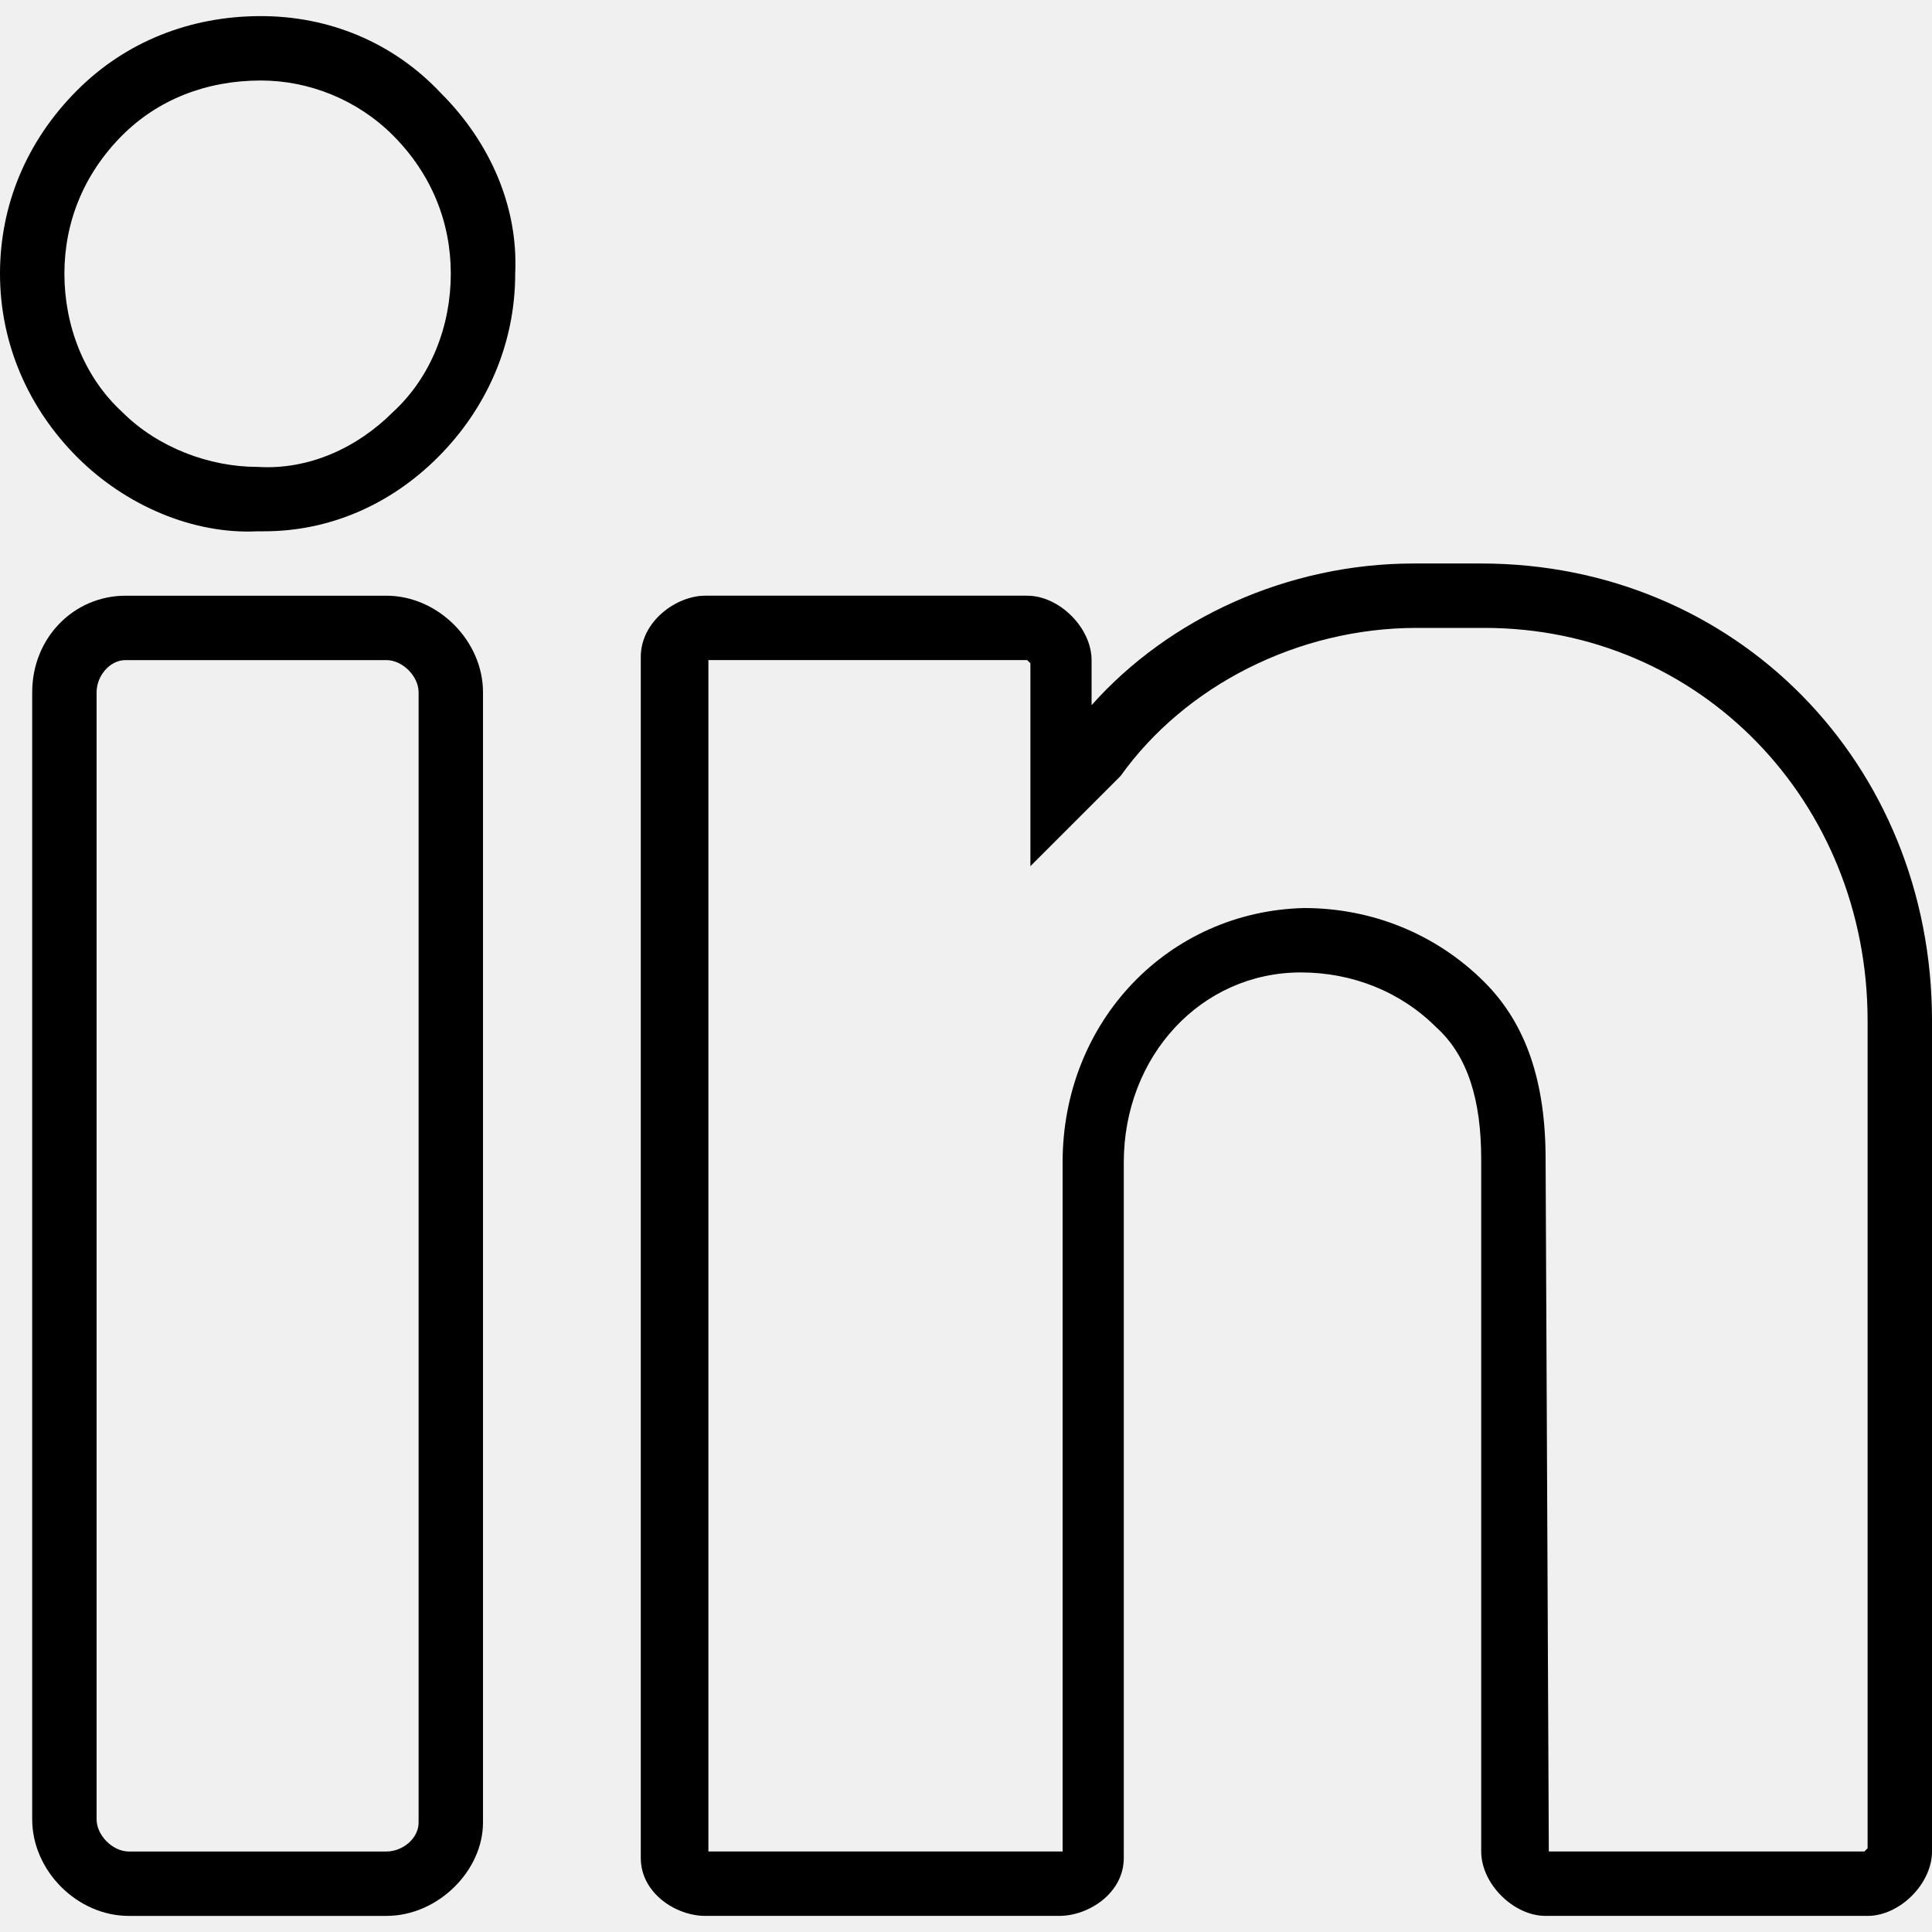
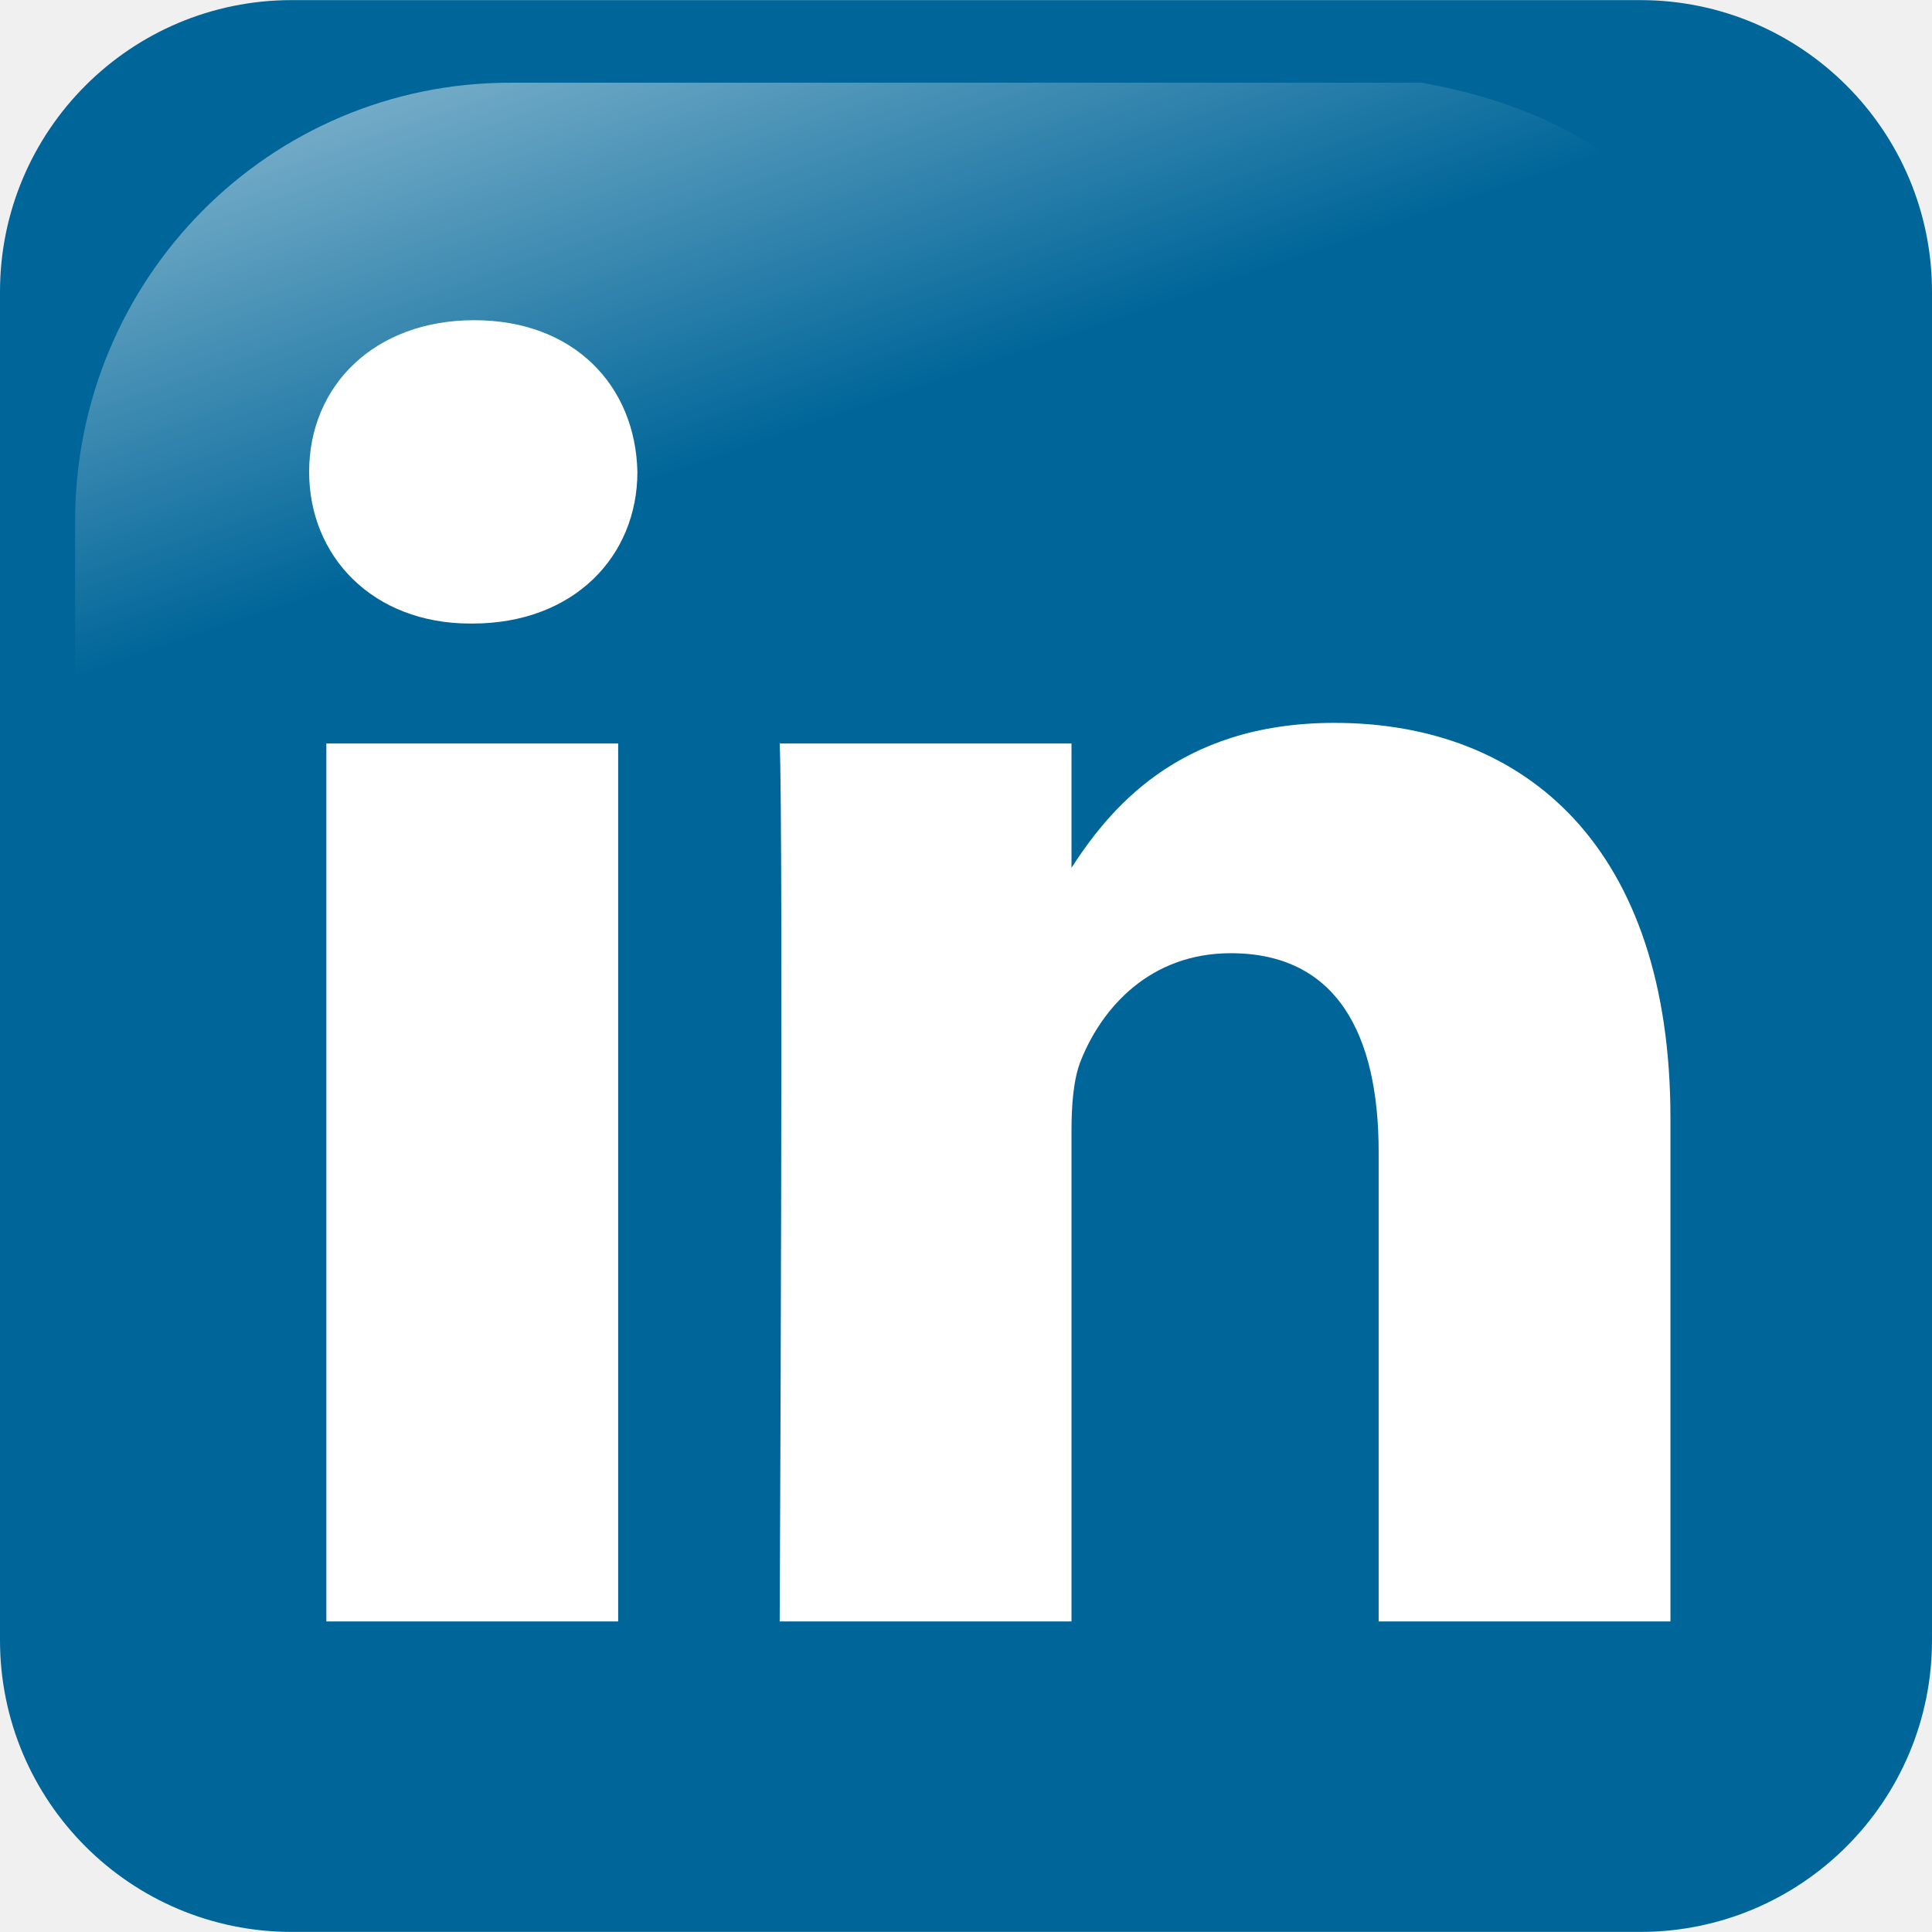
- <svg xmlns="http://www.w3.org/2000/svg" version="1.1" id="Layer_1" x="0px" y="0px" viewBox="0 0 512 512" style="enable-background:new 0 0 512 512;" xml:space="preserve">
-   <g transform="translate(1)">
-     <g>
-       <g>
-         <path d="M68.12,4.267c-18.773,0-35.84,6.827-48.64,19.627C5.827,37.547-1,54.613-1,72.533c0,18.773,7.68,35.84,20.48,48.64     c12.8,12.8,30.72,20.48,47.787,19.627c0,0,0.853,0,1.707,0c17.067,0,33.28-6.827,46.08-19.627     c12.8-12.8,20.48-29.867,20.48-48.64c0.853-17.92-6.827-34.987-19.627-47.787C103.107,11.093,86.04,4.267,68.12,4.267z      M103.107,109.227c-9.387,9.387-22.187,15.36-35.84,14.507c-12.8,0-26.453-5.12-35.84-14.507     c-10.24-9.387-15.36-23.04-15.36-36.693s5.12-26.453,15.36-36.693c9.387-9.387,22.187-14.507,36.693-14.507     c12.8,0,25.6,5.12,34.987,14.507c10.24,10.24,15.36,23.04,15.36,36.693S113.347,99.84,103.107,109.227z" />
-         <path d="M101.4,157.867H32.28c-13.653,0-24.747,11.093-24.747,25.6v298.667c0,13.653,11.947,25.6,25.6,25.6H101.4     c13.653,0,25.6-11.947,25.6-24.747v-299.52C127,169.813,115.053,157.867,101.4,157.867z M109.933,482.987     c0,4.267-4.267,7.68-8.533,7.68H33.133c-4.267,0-8.533-4.267-8.533-8.533V183.467c0-4.267,3.413-8.533,7.68-8.533h69.12     c4.267,0,8.533,4.267,8.533,8.533V482.987z" />
-         <path d="M391.533,149.333h-17.92c-33.28,0-64.853,14.507-85.333,37.547v-11.947c0-8.533-8.533-17.067-17.067-17.067H185.88     c-7.68,0-17.067,6.827-17.067,16.213v318.293c0,9.387,9.387,15.36,17.067,15.36h93.867c7.68,0,17.067-5.973,17.067-15.36v-184.32     c0-28.16,20.48-50.347,46.933-50.347c13.653,0,26.453,5.12,35.84,14.507c8.533,7.68,11.947,19.627,11.947,34.987v183.467     c0,8.533,8.533,17.067,17.067,17.067h85.333c8.533,0,17.067-8.533,17.067-17.067v-220.16     C511,202.24,458.947,149.333,391.533,149.333z M493.933,489.813l-0.853,0.853h-83.627L408.6,307.2     c0-20.48-5.12-35.84-16.213-46.933c-12.8-12.8-29.867-19.627-47.787-19.627c-35.84,0.853-64,29.867-64,67.413v182.613h-93.867     V174.933h84.48l0.853,0.853v53.76l23.04-23.04l0.853-0.853c17.067-23.893,46.933-39.253,78.507-39.253h17.92     c57.173,0,101.547,46.08,101.547,104.107V489.813z" />
-       </g>
-     </g>
-   </g>
-   <g>
- </g>
-   <g>
- </g>
-   <g>
- </g>
-   <g>
- </g>
-   <g>
- </g>
-   <g>
- </g>
-   <g>
- </g>
-   <g>
- </g>
-   <g>
- </g>
-   <g>
- </g>
-   <g>
- </g>
-   <g>
- </g>
-   <g>
- </g>
-   <g>
- </g>
-   <g>
- </g>
+ <svg xmlns="http://www.w3.org/2000/svg" height="200" width="200" version="1.0">
+   <defs>
+     <linearGradient id="linearGradient3003" y2="425.4" gradientUnits="userSpaceOnUse" x2="-395.85" gradientTransform="matrix(-0.503352,0,0,0.5033521,-148.1793,-158.802)" y1="274.71" x1="-344.15">
+       <stop stop-color="#FFF" offset="0" />
+       <stop stop-color="#FFF" stop-opacity="0" offset="1" />
+     </linearGradient>
+   </defs>
+   <rect transform="scale(-1,1)" rx="30.201" ry="30.201" height="199.98" width="200" y="0.011" x="-200" fill="#069" />
+   <path opacity="0.781" d="m147.16,8.561-94.32,0c-24.967,0-45.066,20.263-45.066,45.433v92.02c0.808,19.647,3.917,7.227,9.834-14.531,6.877-25.287,29.273-47.388,56.547-63.952,20.817-12.642,44.119-20.715,86.533-21.483,24.054-0.436,21.931-31.218-13.527-37.487z" fill="url(#linearGradient3003)" />
+   <path d="m63.992,167.85,0-90.884-30.208,0,0,90.884,30.208,0zm-15.1-103.3c10.534,0,17.091-6.979,17.091-15.7-0.196-8.918-6.557-15.703-16.891-15.703-10.333,0-17.09,6.785-17.09,15.703,0,8.722,6.555,15.7,16.693,15.7h0.196z" fill="#FFF" />
+   <path d="m80.712,167.85,30.208,0,0-50.754c0-2.716,0.196-5.43,0.994-7.372,2.184-5.427,7.154-11.048,15.499-11.048,10.931,0,15.304,8.334,15.304,20.552v48.621h30.206v-52.112c0-27.916-14.903-40.905-34.778-40.905-16.296,0-23.451,9.109-27.426,15.313h0.202v-13.181h-30.208c0.396,8.528,0,90.884,0,90.884z" fill="#FFF" />
</svg>
